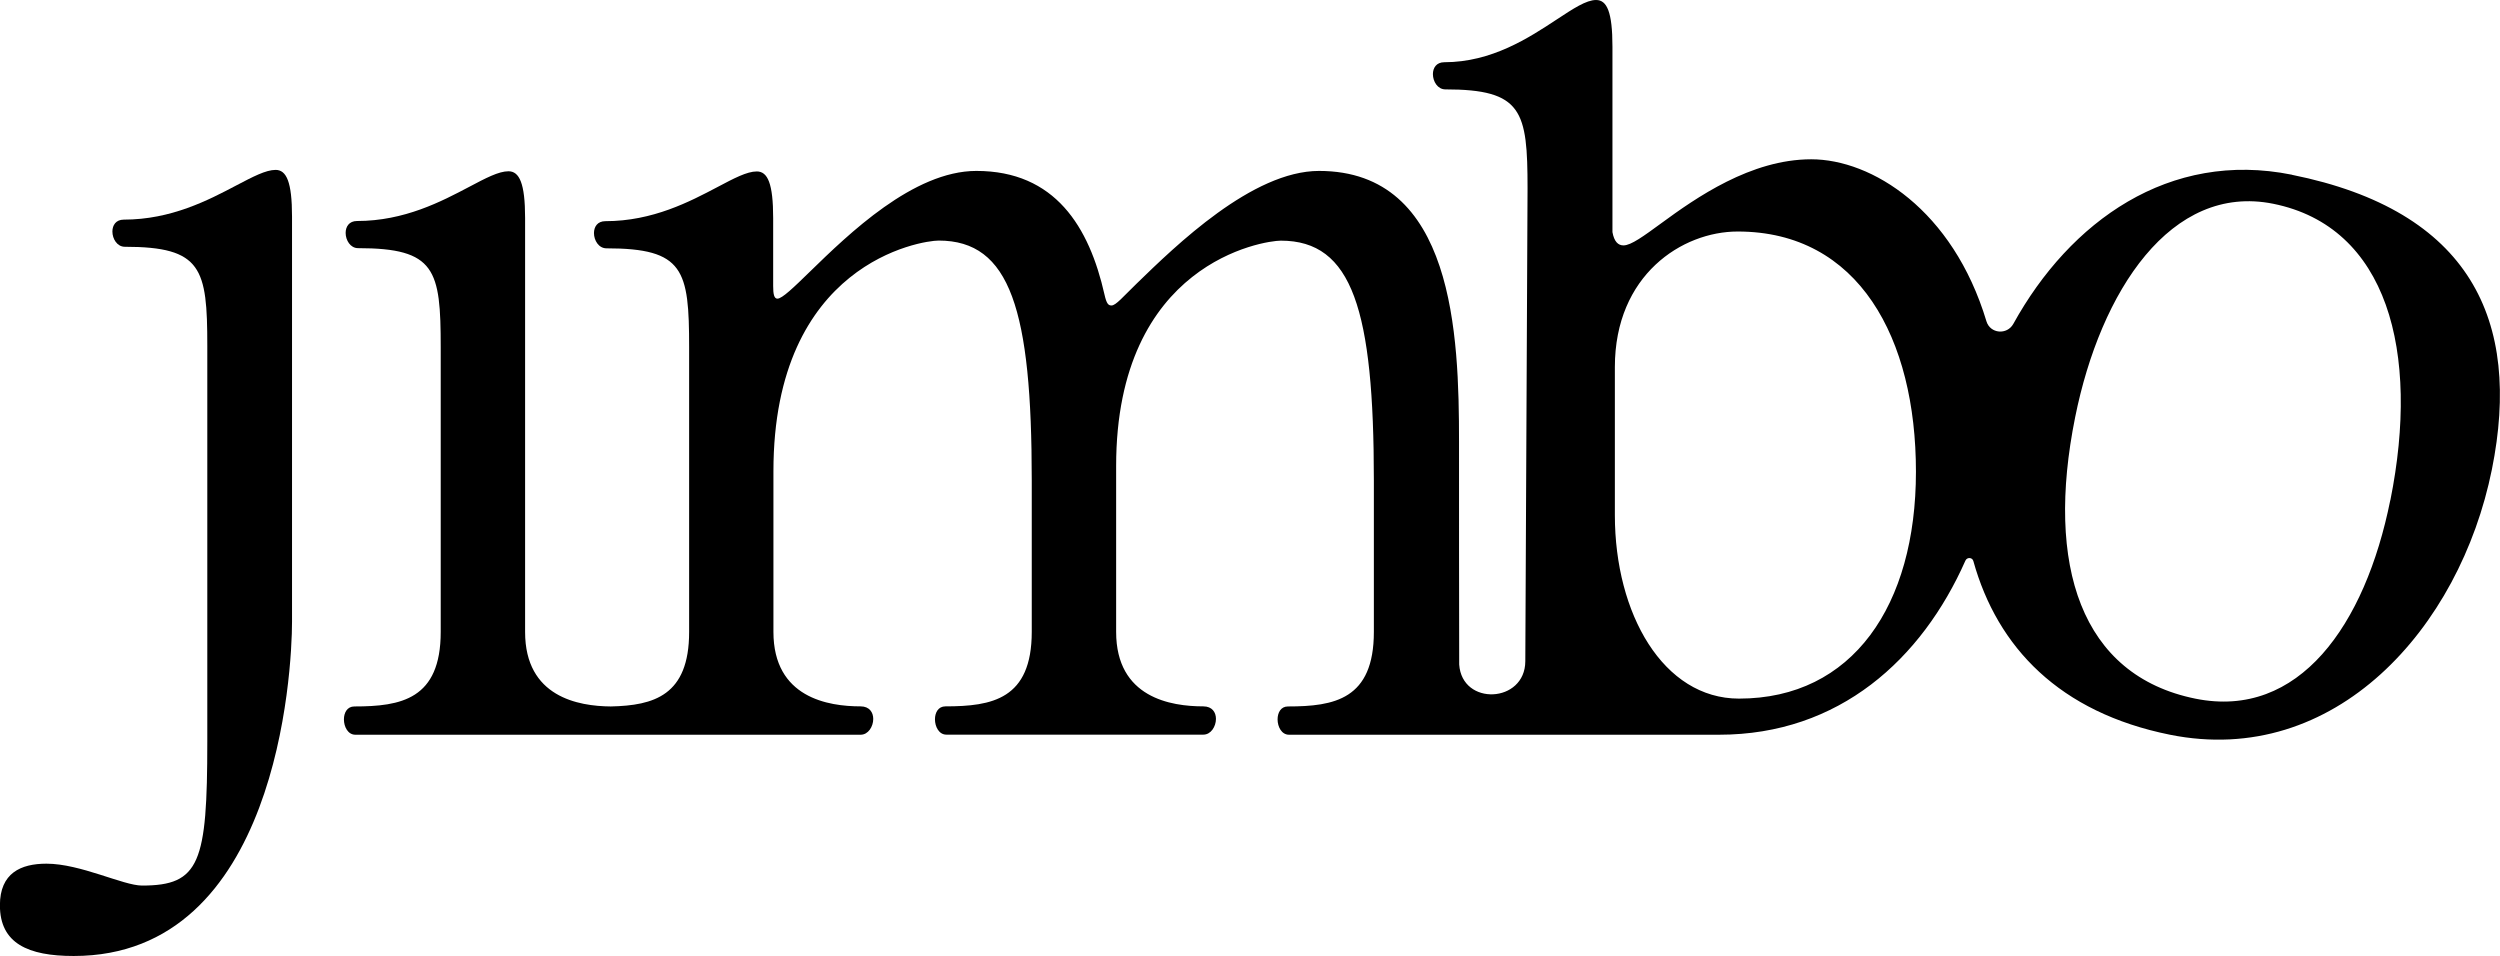
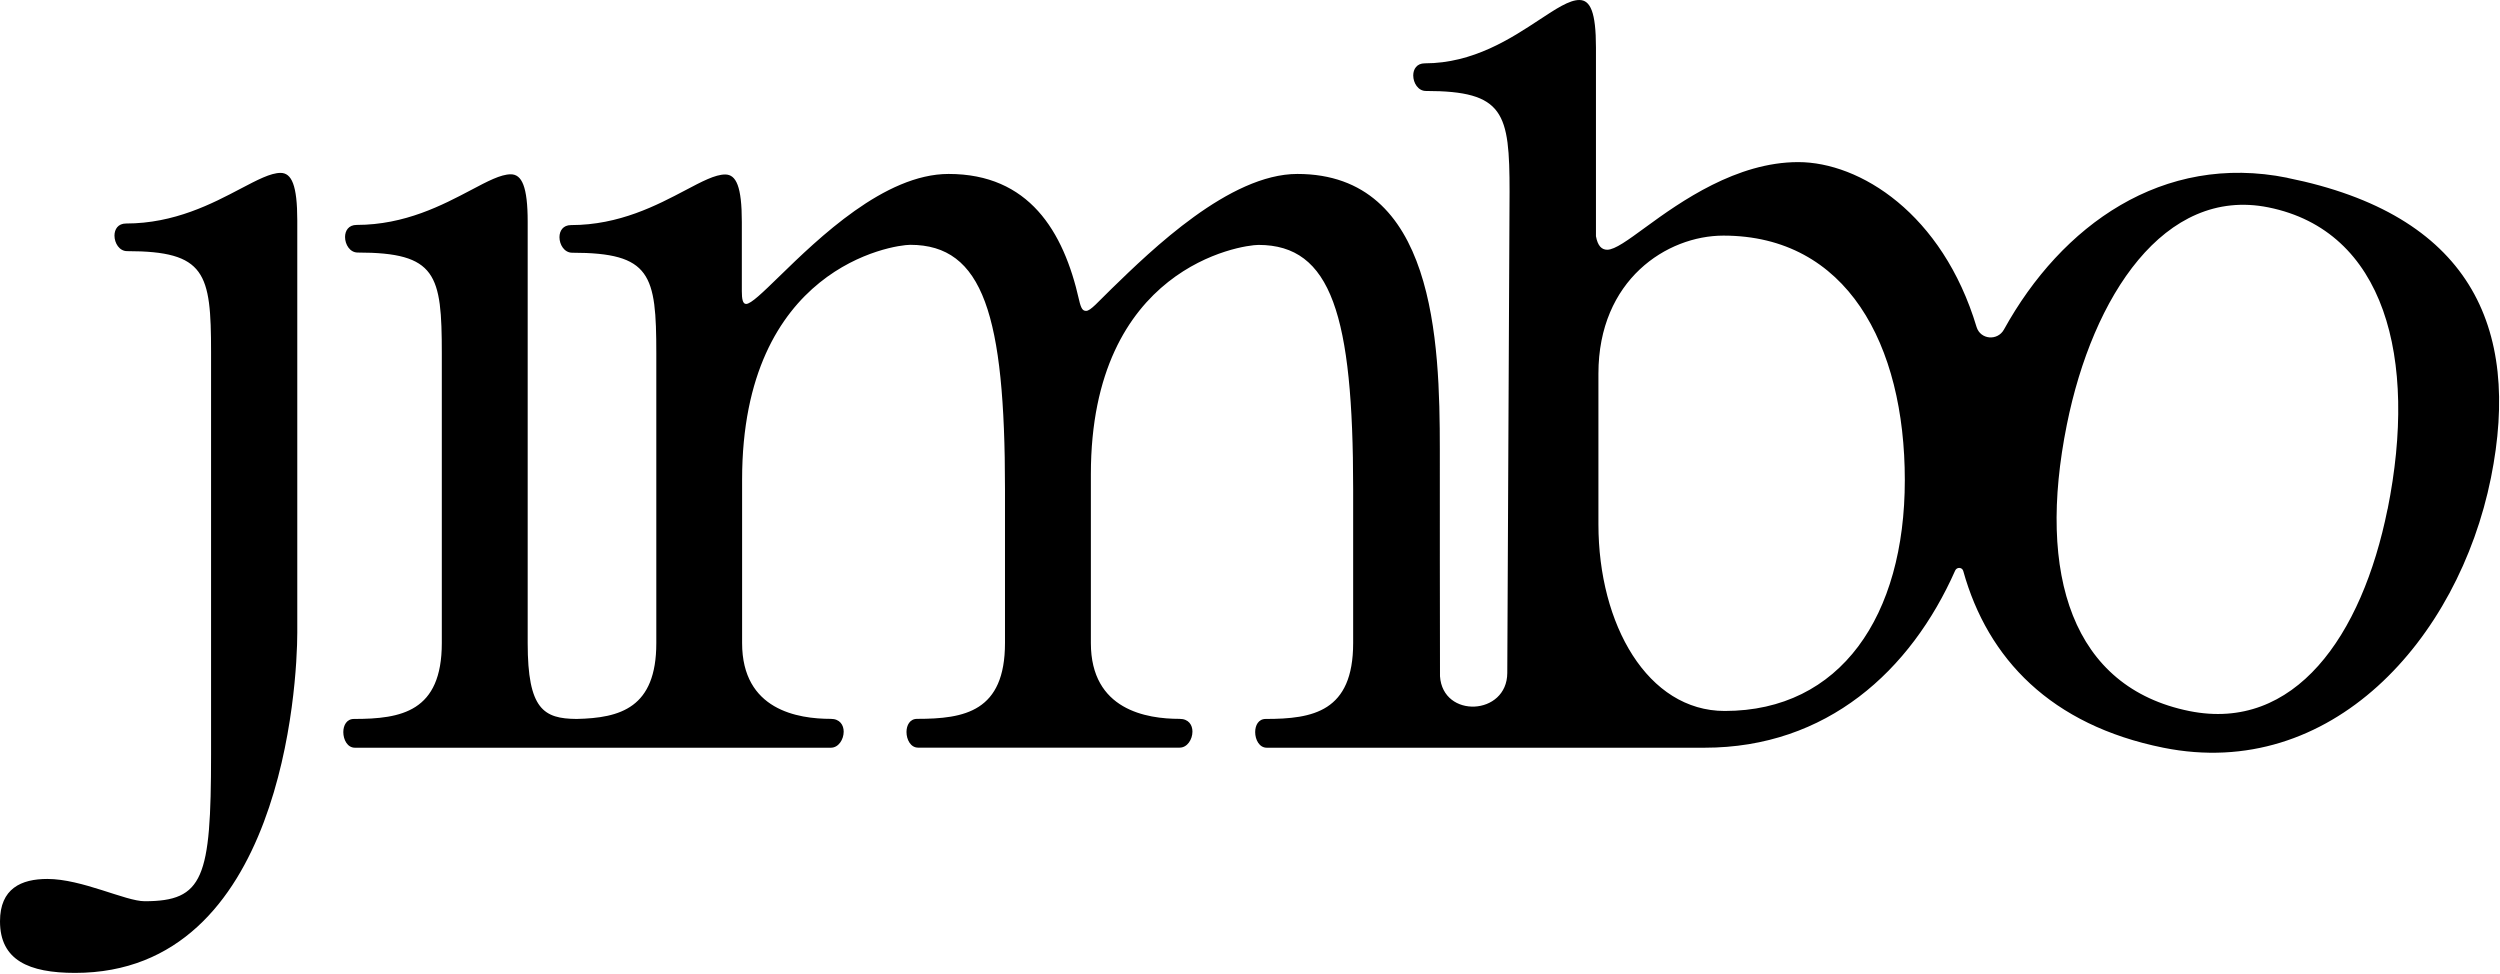
- <svg xmlns="http://www.w3.org/2000/svg" viewBox="0 0 290.04 110.9">
-   <path d="M31.98,19.71c-1.14,0-2.65.8-4.56,1.8-3.21,1.69-7.54,3.97-13.06,3.97-.92,0-1.32.66-1.32,1.38,0,.85.55,1.77,1.44,1.77,8.95,0,9.57,2.49,9.57,11.49v45.93c0,14.06-.87,16.69-7.57,16.69-2.18,0-7.15-2.54-11.09-2.54-2.98,0-5.4,1.09-5.4,4.83,0,4.43,3.28,5.88,8.56,5.88,23.61,0,25.33-32.94,25.33-38.78V25.13c0-4.04-.65-5.42-1.91-5.42Z" fill="black" />
-   <path d="M265.9,20.27c-14.23-2.87-25.75,5.41-32.32,17.3-.73,1.32-2.68,1.15-3.12-.29-3.9-12.96-13.32-18.8-20.33-18.8s-13.37,4.47-17.41,7.43c-2,1.46-3.49,2.56-4.37,2.56-.62,0-1.08-.43-1.28-1.54V5.42c0-4.04-.64-5.42-1.9-5.42-1.14,0-2.65,1-4.55,2.25-3.22,2.12-7.54,4.97-13.06,4.97-.92,0-1.32.66-1.32,1.38,0,.85.55,1.77,1.44,1.77,8.95,0,9.54,2.49,9.54,11.49l-.26,54.86c-.02,4.87-7.35,5.22-7.67.37-.02-.25-.02-25.84-.02-25.84,0-12.38-.58-31.42-16.24-31.42-7.73,0-16.62,8.66-21.17,13.08-1.56,1.51-2.4,2.53-2.91,2.53-.36,0-.57-.19-.81-1.26-1.77-7.86-5.73-14.35-14.87-14.35-7.29,0-14.83,7.33-19.3,11.68-1.89,1.84-3.23,3.14-3.78,3.14-.39,0-.49-.56-.49-1.46v-7.88c0-4.04-.64-5.42-1.9-5.42-1.14,0-2.65.8-4.54,1.8-3.21,1.69-7.52,3.97-13.03,3.97-.92,0-1.32.66-1.32,1.38,0,.85.55,1.77,1.45,1.77,8.99,0,9.59,2.49,9.59,11.48v33.03c0,7.38-4.1,8.53-9.09,8.64-3.75-.03-9.94-1.09-9.94-8.64V25.29c0-4.04-.67-5.42-1.93-5.42-1.14,0-2.65.8-4.54,1.8-3.21,1.69-7.52,3.97-13.03,3.97-.92,0-1.32.66-1.32,1.38,0,.85.55,1.77,1.44,1.77,8.99,0,9.59,2.49,9.59,11.49v33.03c0,7.83-4.61,8.65-10.02,8.65-.83,0-1.21.73-1.21,1.5,0,.86.47,1.78,1.32,1.78h29.82s0,0,0,0h28.81c.88,0,1.46-.95,1.46-1.83,0-.75-.43-1.46-1.47-1.46-3.73,0-10.11-.99-10.11-8.64v-18.63c0-24.21,17.19-26.77,19.17-26.77,8.31,0,10.8,8.04,10.8,27.84v17.55c0,7.83-4.61,8.65-10.02,8.65-.83,0-1.21.73-1.21,1.5,0,.86.47,1.78,1.32,1.78h29.82c.88,0,1.46-.95,1.46-1.83,0-.75-.43-1.45-1.47-1.45-3.73,0-10.11-.99-10.11-8.64v-19.24c0-23.63,17.16-26.15,19.11-26.15,8.3,0,10.79,8.04,10.79,27.84v17.55c0,7.83-4.59,8.65-9.97,8.65-.83,0-1.2.73-1.2,1.5,0,.86.47,1.78,1.32,1.78h49.9c13.95,0,23.52-8.77,28.58-20.2.19-.42.8-.39.92.05,2.79,10.03,10.01,17.57,22.81,20.15,19.09,3.85,33.62-12.29,37.35-30.78,3.49-17.33-2.53-30.02-23.2-34.18ZM201.75,81.05c-8.78,0-14.4-9.82-14.4-21.29v-17.17c0-10.69,7.81-15.73,14.25-15.73,14.05,0,20.68,12.38,20.68,27.87s-7.33,26.32-20.53,26.32ZM277.31,58.04c-2.92,14.52-10.61,25.43-22.59,23.02-13.33-2.69-17.43-15.48-13.97-32.65,2.95-14.66,11.12-27.16,22.98-24.77,13.24,2.67,17.06,17.13,13.59,34.4Z" fill="black" />
+ <svg xmlns="http://www.w3.org/2000/svg" viewBox="0 0 285 111" fill="none">
+   <path d="M31.985 19.71C33.242 19.714 33.89 21.096 33.89 25.13V72.13C33.89 77.97 32.17 110.91 8.561 110.91C3.281 110.91 3.76584e-05 109.46 0 105.03C0 101.29 2.42 100.2 5.4 100.2C9.34 100.2 14.31 102.74 16.49 102.74C23.19 102.74 24.061 100.11 24.061 86.05V40.12C24.061 31.12 23.44 28.63 14.49 28.63C13.6 28.63 13.05 27.71 13.05 26.86C13.05 26.14 13.45 25.48 14.37 25.48C19.89 25.48 24.22 23.2 27.43 21.51C29.337 20.511 30.846 19.712 31.985 19.71ZM180.04 0C181.3 0 181.939 1.381 181.939 5.42V26.931C182.139 28.04 182.6 28.47 183.22 28.47C184.1 28.47 185.59 27.37 187.59 25.91C191.63 22.95 197.99 18.48 205 18.48C212.01 18.481 221.43 24.32 225.33 37.28C225.77 38.72 227.719 38.89 228.449 37.57C235.019 25.68 246.54 17.401 260.77 20.27V20.28C281.439 24.44 287.46 37.13 283.97 54.46C280.24 72.95 265.71 89.09 246.62 85.24C233.82 82.66 226.6 75.12 223.81 65.09C223.689 64.65 223.08 64.62 222.89 65.04C217.83 76.47 208.26 85.24 194.31 85.24H144.409C143.559 85.24 143.09 84.32 143.09 83.46C143.09 82.69 143.46 81.96 144.29 81.96C149.67 81.96 154.26 81.14 154.26 73.311V55.76C154.26 35.96 151.77 27.92 143.47 27.92C141.52 27.92 124.359 30.44 124.359 54.07V73.311C124.36 80.96 130.74 81.95 134.47 81.95C135.51 81.95 135.939 82.65 135.939 83.4C135.939 84.28 135.359 85.231 134.479 85.231H104.659C103.809 85.23 103.34 84.31 103.34 83.45C103.34 82.68 103.72 81.95 104.55 81.95C109.96 81.95 114.569 81.13 114.569 73.3V55.75C114.569 35.95 112.08 27.91 103.77 27.91C101.789 27.91 84.6 30.471 84.6 54.681V73.311C84.6 80.96 90.98 81.95 94.71 81.95C95.75 81.95 96.18 82.66 96.18 83.41C96.18 84.29 95.6 85.24 94.72 85.24H40.456C39.606 85.24 39.137 84.32 39.137 83.46C39.137 82.69 39.517 81.96 40.347 81.96C45.756 81.96 50.366 81.14 50.366 73.311V40.28C50.366 31.28 49.766 28.79 40.776 28.79C39.886 28.79 39.336 27.87 39.336 27.02C39.336 26.3 39.736 25.641 40.656 25.641C46.166 25.641 50.477 23.36 53.687 21.67C55.576 20.67 57.087 19.87 58.227 19.87C59.486 19.87 60.156 21.25 60.156 25.29V73.32C60.156 80.87 61.98 81.93 65.73 81.96C70.719 81.85 74.819 80.7 74.819 73.32V40.29C74.819 31.3 74.219 28.811 65.23 28.811C64.33 28.811 63.779 27.89 63.779 27.04C63.779 26.32 64.18 25.66 65.1 25.66C70.61 25.66 74.92 23.38 78.13 21.69C80.02 20.691 81.53 19.891 82.67 19.891C83.93 19.891 84.569 21.271 84.569 25.311V33.19C84.569 34.09 84.67 34.65 85.06 34.65C85.61 34.65 86.95 33.35 88.84 31.51C93.31 27.16 100.85 19.83 108.14 19.83C117.28 19.83 121.24 26.321 123.01 34.181C123.25 35.25 123.46 35.44 123.819 35.44C124.329 35.44 125.17 34.42 126.729 32.91C131.279 28.49 140.169 19.83 147.899 19.83C163.559 19.83 164.14 38.87 164.14 51.25C164.14 51.25 164.139 76.815 164.159 77.09C164.479 81.94 171.81 81.59 171.83 76.72L172.09 21.86C172.09 12.86 171.5 10.37 162.55 10.37C161.66 10.37 161.11 9.45 161.109 8.601C161.109 7.881 161.51 7.22 162.43 7.22C167.95 7.22 172.269 4.37 175.489 2.25C177.389 1 178.9 0 180.04 0ZM258.6 23.641C246.74 21.251 238.57 33.75 235.62 48.41C232.16 65.58 236.26 78.371 249.59 81.061C261.57 83.47 269.26 72.56 272.18 58.04H272.189C275.659 40.77 271.84 26.311 258.6 23.641ZM196.47 26.86C190.03 26.86 182.22 31.9 182.22 42.59V59.76C182.22 71.23 187.84 81.05 196.62 81.05C209.82 81.049 217.149 70.22 217.149 54.73C217.149 39.24 210.52 26.86 196.47 26.86Z" fill="black" />
</svg>
